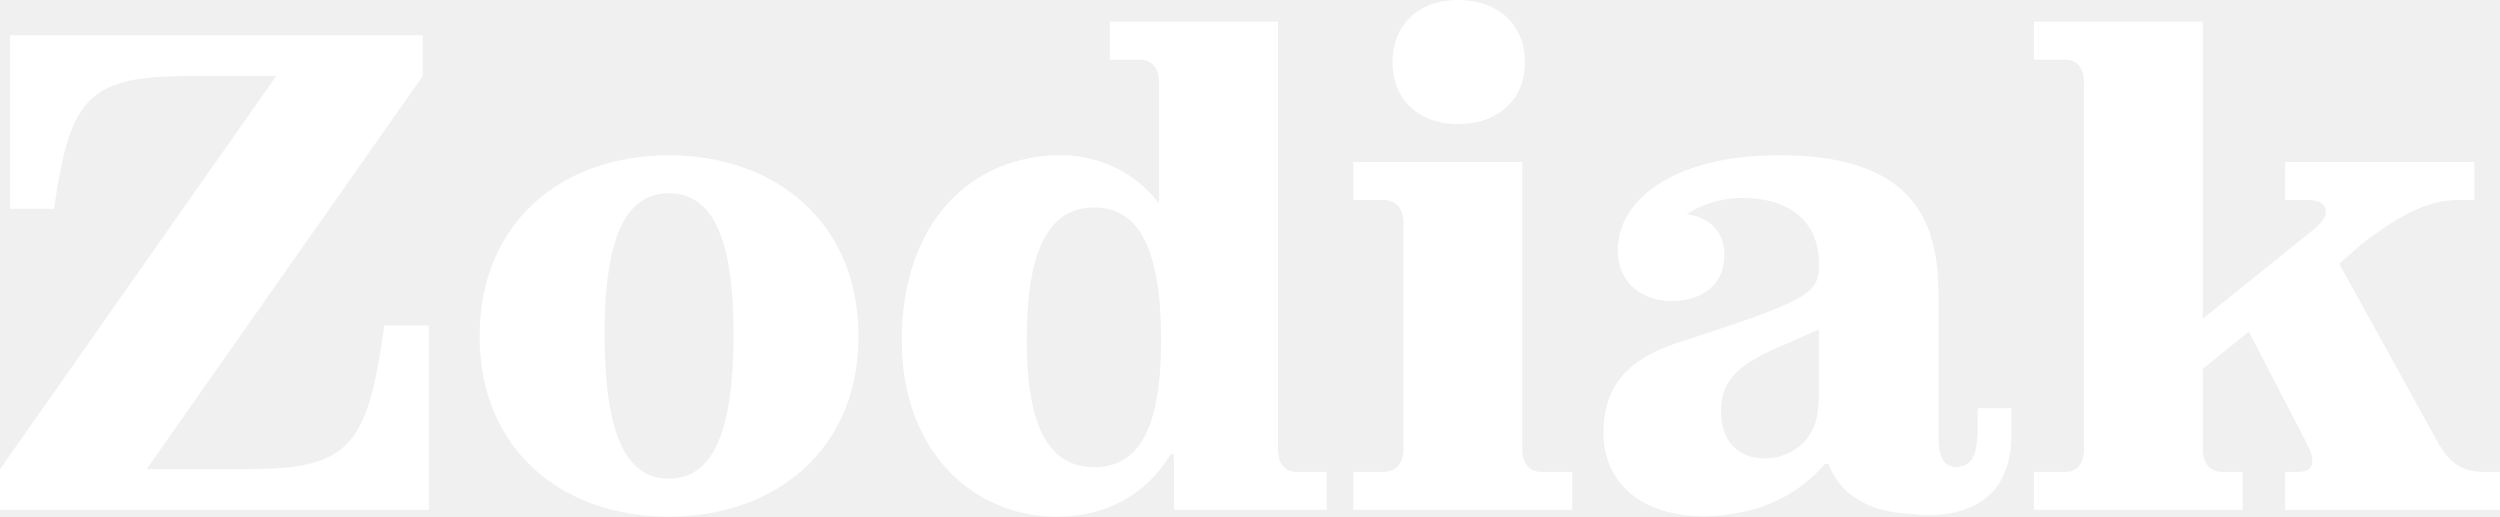
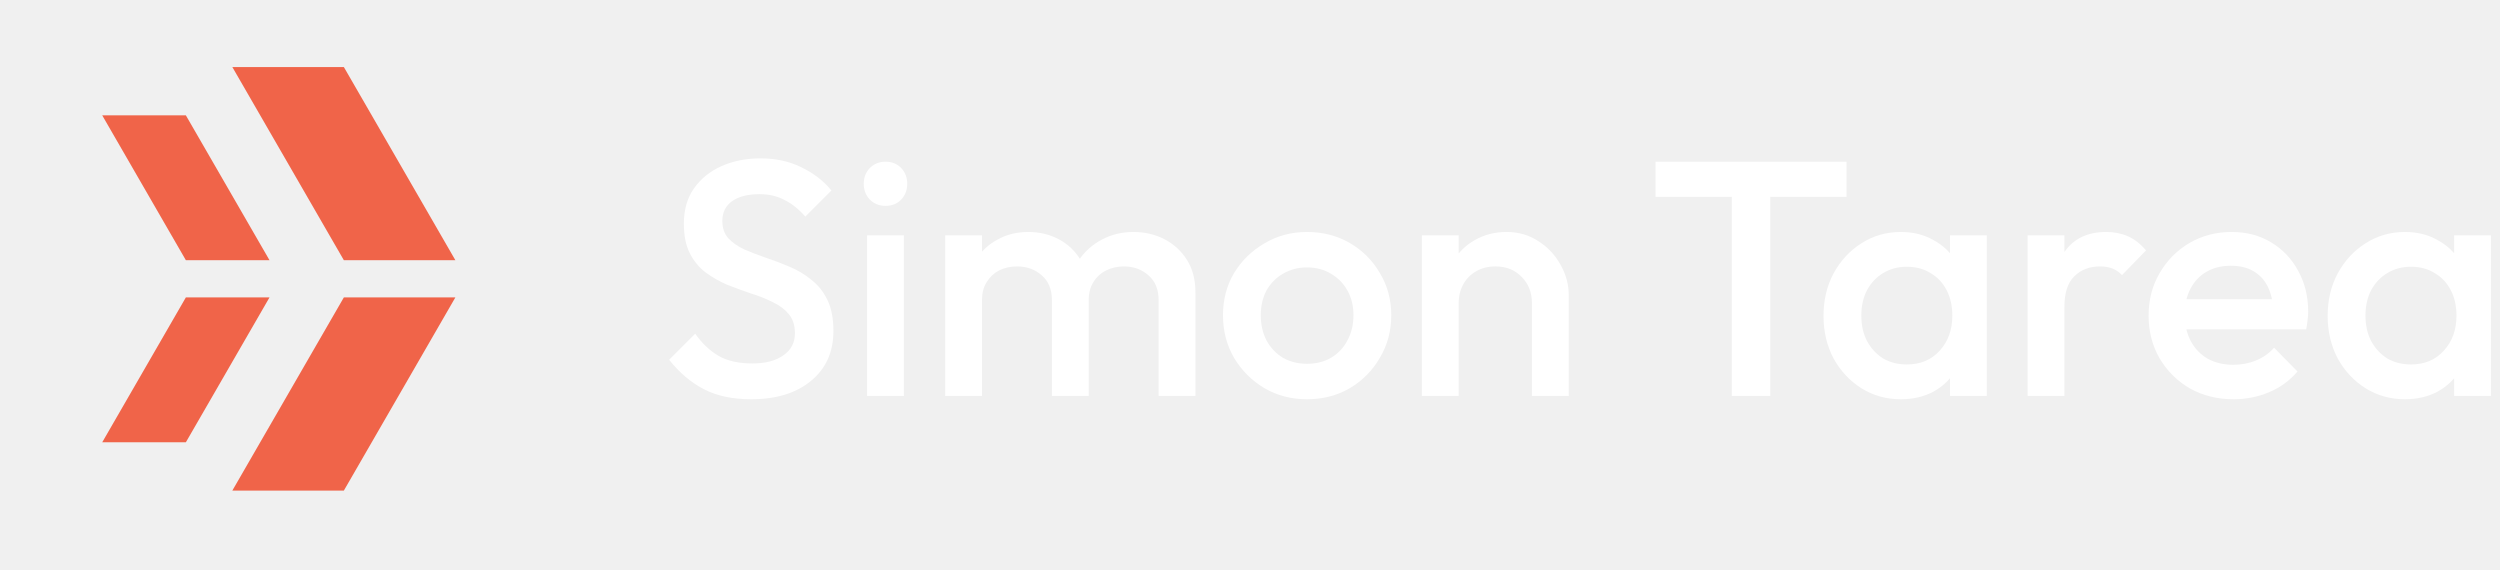
- <svg xmlns="http://www.w3.org/2000/svg" width="150" height="31" viewBox="0 0 150 31" fill="none">
-   <path d="M3.242 12.53C4.215 5.655 5.39 4.556 11.59 4.556H16.575L0 28.152V30.593H25.734V19.528H23.059C22.046 26.932 20.911 28.152 14.711 28.152H8.794L25.369 4.556V2.115H0.608V12.53H3.242Z" fill="white" />
-   <path d="M51.511 20.178C51.511 13.303 46.486 9.316 40.123 9.316C33.761 9.316 28.776 13.303 28.776 20.178C28.776 27.013 33.761 31 40.123 31C46.486 31 51.511 27.013 51.511 20.178ZM36.274 20.056C36.274 14.28 37.53 11.595 40.123 11.595C42.758 11.595 44.014 14.28 44.014 20.056C44.014 25.955 42.758 28.722 40.123 28.722C37.53 28.722 36.274 25.955 36.274 20.056Z" fill="white" />
-   <path d="M70.438 27.257V30.593H79.596V28.315H77.813C77.124 28.315 76.678 27.867 76.678 26.932V1.302H66.588V3.58H68.371C69.06 3.58 69.546 4.028 69.546 4.963V12.205C68.087 10.333 65.98 9.316 63.629 9.316C58.32 9.316 54.106 13.303 54.106 20.423C54.106 27.013 58.32 31 63.427 31C66.304 31 68.736 29.739 70.235 27.257H70.438ZM69.668 20.423C69.668 25.63 68.371 28.03 65.656 28.03C62.94 28.03 61.603 25.63 61.603 20.382C61.603 14.971 62.94 12.449 65.656 12.449C68.371 12.449 69.668 15.012 69.668 20.423Z" fill="white" />
-   <path d="M87.484 7.445C89.875 7.445 91.496 5.98 91.496 3.743C91.496 1.465 89.875 0 87.484 0C85.134 0 83.553 1.465 83.553 3.743C83.553 5.98 85.134 7.445 87.484 7.445ZM91.334 9.723H81.203V12.001H83.026C83.715 12.001 84.202 12.449 84.202 13.384V26.932C84.202 27.867 83.715 28.315 83.026 28.315H81.203V30.593H94.333V28.315H92.469C91.82 28.315 91.334 27.867 91.334 26.932V9.723Z" fill="white" />
-   <path d="M120.687 26.037V24.491H118.661V25.671C118.661 25.874 118.661 26.118 118.62 26.322C118.58 27.461 118.174 27.949 117.567 27.989C117.526 28.03 117.486 28.03 117.445 28.03C116.675 28.03 116.31 27.542 116.31 26.2V17.453C116.31 17.168 116.27 16.883 116.27 16.598C115.986 11.391 112.663 9.316 106.746 9.316C100.424 9.316 97.344 11.961 97.101 14.564C97.061 14.727 97.061 14.849 97.061 14.971C97.061 16.314 97.709 17.249 98.682 17.697C99.127 17.941 99.695 18.063 100.303 18.063C101.964 18.063 103.464 17.209 103.464 15.297C103.464 14.32 103.018 13.547 102.248 13.181C101.964 13.018 101.599 12.896 101.194 12.856C101.883 12.408 102.856 11.961 104.274 11.879H104.517C107.881 11.879 109.097 13.751 109.137 15.663V15.866C109.137 17.493 108.691 17.941 102.086 20.097C101.599 20.26 101.113 20.423 100.586 20.585C97.344 21.684 96.21 23.433 96.21 25.996C96.21 28.762 98.236 30.837 101.843 30.959C102.653 31 103.423 30.919 104.112 30.797C106.422 30.43 108.205 29.332 109.502 27.827H109.705C110.353 29.535 111.893 30.715 114.689 30.837C115.621 30.959 116.472 30.919 117.242 30.756C119.552 30.227 120.687 28.64 120.687 26.037ZM105.895 27.501C104.315 27.501 103.261 26.525 103.261 24.654C103.261 21.887 105.814 21.277 109.137 19.772V23.514C109.137 23.921 109.097 24.369 109.056 24.776C108.813 26.525 107.395 27.501 105.895 27.501Z" fill="white" />
-   <path d="M134.56 28.315H133.344C132.655 28.315 132.169 27.867 132.169 26.932V22.131L134.925 19.894L138.45 26.688C138.977 27.745 138.815 28.315 137.842 28.315H137.113V30.593H150V28.315H149.108C147.771 28.315 147.042 27.827 146.353 26.688L140.355 15.825L141.692 14.646C144.286 12.652 145.907 12.001 147.528 12.001H148.46V9.723H137.113V12.001H138.531C139.666 12.001 139.95 12.856 138.896 13.71L132.169 19.121V1.302H122.037V3.58H123.902C124.59 3.58 125.036 4.028 125.036 4.963V26.932C125.036 27.867 124.59 28.315 123.902 28.315H122.037V30.593H134.56V28.315Z" fill="white" />
+ <svg xmlns="http://www.w3.org/2000/svg" width="202" height="46" viewBox="0 0 202 46" fill="none">
+   <path d="M27.784 5.418H18.773L27.784 21.026H36.795L27.784 5.418Z" fill="#F06449" />
+   <path d="M27.784 39.638H18.773L27.784 24.03H36.795L27.784 39.638Z" fill="#F06449" />
+   <path d="M15.018 9.32H8.26L15.018 21.026H21.777L15.018 9.32Z" fill="#F06449" />
+   <path d="M15.018 35.736H8.26L15.018 24.03H21.777L15.018 35.736Z" fill="#F06449" />
+   <path d="M60.69 32.26C59.194 32.26 57.923 31.989 56.878 31.449C55.833 30.908 54.896 30.115 54.067 29.07L56.175 26.961C56.698 27.718 57.32 28.313 58.041 28.745C58.761 29.16 59.681 29.367 60.798 29.367C61.843 29.367 62.672 29.151 63.285 28.718C63.916 28.286 64.231 27.691 64.231 26.934C64.231 26.303 64.069 25.79 63.745 25.393C63.42 24.997 62.988 24.672 62.447 24.42C61.924 24.15 61.339 23.915 60.69 23.717C60.059 23.501 59.419 23.267 58.77 23.014C58.14 22.744 57.554 22.41 57.013 22.014C56.491 21.617 56.067 21.104 55.743 20.473C55.418 19.842 55.256 19.04 55.256 18.067C55.256 16.95 55.526 16.004 56.067 15.229C56.626 14.436 57.374 13.832 58.311 13.417C59.248 13.003 60.293 12.796 61.447 12.796C62.69 12.796 63.799 13.039 64.772 13.526C65.763 14.012 66.565 14.634 67.178 15.391L65.069 17.5C64.528 16.887 63.961 16.436 63.366 16.148C62.789 15.841 62.123 15.688 61.366 15.688C60.428 15.688 59.69 15.877 59.149 16.256C58.626 16.634 58.365 17.166 58.365 17.851C58.365 18.428 58.527 18.896 58.852 19.257C59.176 19.599 59.599 19.896 60.122 20.149C60.663 20.383 61.248 20.608 61.879 20.825C62.528 21.041 63.168 21.284 63.799 21.554C64.447 21.825 65.033 22.176 65.556 22.609C66.097 23.023 66.529 23.564 66.853 24.231C67.178 24.898 67.34 25.736 67.34 26.745C67.34 28.439 66.736 29.782 65.529 30.773C64.339 31.764 62.726 32.26 60.69 32.26Z" fill="white" />
+   <path d="M70.061 31.989V19.013H73.035V31.989H70.061ZM71.548 16.634C71.043 16.634 70.62 16.463 70.278 16.121C69.953 15.778 69.791 15.355 69.791 14.85C69.791 14.346 69.953 13.922 70.278 13.58C70.62 13.237 71.043 13.066 71.548 13.066C72.071 13.066 72.494 13.237 72.819 13.58C73.143 13.922 73.305 14.346 73.305 14.85C73.305 15.355 73.143 15.778 72.819 16.121C72.494 16.463 72.071 16.634 71.548 16.634Z" fill="white" />
+   <path d="M76.37 31.989V19.013H79.344V31.989H76.37ZM84.994 31.989V24.258C84.994 23.393 84.724 22.726 84.183 22.257C83.642 21.771 82.975 21.527 82.182 21.527C81.642 21.527 81.155 21.636 80.723 21.852C80.308 22.068 79.975 22.384 79.722 22.798C79.47 23.195 79.344 23.681 79.344 24.258L78.181 23.609C78.181 22.618 78.398 21.762 78.83 21.041C79.263 20.32 79.849 19.761 80.587 19.365C81.326 18.95 82.155 18.743 83.074 18.743C83.994 18.743 84.823 18.941 85.561 19.338C86.3 19.734 86.886 20.293 87.319 21.014C87.751 21.735 87.968 22.6 87.968 23.609V31.989H84.994ZM93.617 31.989V24.258C93.617 23.393 93.347 22.726 92.806 22.257C92.266 21.771 91.599 21.527 90.806 21.527C90.283 21.527 89.806 21.636 89.373 21.852C88.941 22.068 88.598 22.384 88.346 22.798C88.094 23.195 87.968 23.681 87.968 24.258L86.291 23.609C86.382 22.618 86.67 21.762 87.156 21.041C87.643 20.32 88.265 19.761 89.022 19.365C89.797 18.95 90.644 18.743 91.563 18.743C92.5 18.743 93.347 18.941 94.104 19.338C94.861 19.734 95.465 20.293 95.915 21.014C96.366 21.735 96.591 22.6 96.591 23.609V31.989H93.617Z" fill="white" />
+   <path d="M105.602 32.26C104.341 32.26 103.196 31.962 102.169 31.367C101.142 30.755 100.322 29.935 99.709 28.907C99.114 27.88 98.817 26.736 98.817 25.474C98.817 24.213 99.114 23.077 99.709 22.068C100.322 21.059 101.142 20.257 102.169 19.662C103.196 19.049 104.341 18.743 105.602 18.743C106.882 18.743 108.035 19.04 109.062 19.635C110.09 20.23 110.901 21.041 111.495 22.068C112.108 23.077 112.414 24.213 112.414 25.474C112.414 26.736 112.108 27.88 111.495 28.907C110.901 29.935 110.09 30.755 109.062 31.367C108.035 31.962 106.882 32.26 105.602 32.26ZM105.602 29.394C106.341 29.394 106.99 29.232 107.548 28.907C108.125 28.565 108.567 28.096 108.873 27.502C109.197 26.907 109.36 26.231 109.36 25.474C109.36 24.717 109.197 24.05 108.873 23.474C108.549 22.897 108.107 22.447 107.548 22.122C106.99 21.78 106.341 21.608 105.602 21.608C104.881 21.608 104.232 21.78 103.656 22.122C103.097 22.447 102.655 22.897 102.331 23.474C102.025 24.05 101.871 24.717 101.871 25.474C101.871 26.231 102.025 26.907 102.331 27.502C102.655 28.096 103.097 28.565 103.656 28.907C104.232 29.232 104.881 29.394 105.602 29.394Z" fill="white" />
+   <path d="M123.781 31.989V24.501C123.781 23.636 123.502 22.924 122.943 22.365C122.403 21.807 121.7 21.527 120.835 21.527C120.258 21.527 119.744 21.654 119.294 21.906C118.843 22.158 118.492 22.51 118.24 22.96C117.987 23.411 117.861 23.924 117.861 24.501L116.699 23.852C116.699 22.861 116.915 21.987 117.347 21.23C117.78 20.455 118.375 19.851 119.132 19.419C119.907 18.968 120.772 18.743 121.727 18.743C122.7 18.743 123.565 18.995 124.322 19.5C125.079 19.986 125.674 20.626 126.106 21.419C126.539 22.194 126.755 23.005 126.755 23.852V31.989H123.781ZM114.887 31.989V19.013H117.861V31.989H114.887Z" fill="white" />
+   <path d="M139.93 31.989V13.607H143.039V31.989H139.93ZM133.766 15.905V13.066H149.202V15.905H133.766Z" fill="white" />
+   <path d="M153.585 32.26C152.413 32.26 151.35 31.962 150.395 31.367C149.458 30.773 148.71 29.971 148.151 28.962C147.61 27.934 147.34 26.79 147.34 25.528C147.34 24.249 147.61 23.104 148.151 22.095C148.71 21.068 149.458 20.257 150.395 19.662C151.35 19.049 152.413 18.743 153.585 18.743C154.576 18.743 155.45 18.959 156.207 19.392C156.982 19.806 157.595 20.383 158.045 21.122C158.496 21.861 158.721 22.699 158.721 23.636V27.367C158.721 28.304 158.496 29.142 158.045 29.881C157.613 30.62 157.009 31.205 156.234 31.638C155.459 32.052 154.576 32.26 153.585 32.26ZM154.071 29.448C155.171 29.448 156.054 29.079 156.721 28.34C157.405 27.601 157.748 26.655 157.748 25.501C157.748 24.726 157.595 24.041 157.288 23.447C156.982 22.852 156.549 22.392 155.991 22.068C155.45 21.726 154.81 21.554 154.071 21.554C153.35 21.554 152.711 21.726 152.152 22.068C151.611 22.392 151.179 22.852 150.854 23.447C150.548 24.041 150.395 24.726 150.395 25.501C150.395 26.276 150.548 26.961 150.854 27.556C151.179 28.151 151.611 28.619 152.152 28.962C152.711 29.286 153.35 29.448 154.071 29.448ZM157.559 31.989V28.502L158.072 25.339L157.559 22.203V19.013H160.532V31.989H157.559Z" fill="white" />
+   <path d="M163.832 31.989V19.013H166.806V31.989H163.832ZM166.806 24.771L165.779 24.258C165.779 22.618 166.139 21.293 166.86 20.284C167.599 19.257 168.707 18.743 170.185 18.743C170.834 18.743 171.42 18.86 171.942 19.094C172.465 19.329 172.952 19.707 173.402 20.23L171.456 22.23C171.222 21.978 170.96 21.798 170.672 21.69C170.384 21.581 170.05 21.527 169.672 21.527C168.843 21.527 168.158 21.789 167.617 22.311C167.076 22.834 166.806 23.654 166.806 24.771Z" fill="white" />
+   <path d="M180.474 32.26C179.176 32.26 178.005 31.971 176.959 31.395C175.932 30.8 175.112 29.989 174.499 28.962C173.904 27.934 173.607 26.781 173.607 25.501C173.607 24.222 173.904 23.077 174.499 22.068C175.094 21.041 175.896 20.23 176.905 19.635C177.932 19.04 179.068 18.743 180.311 18.743C181.519 18.743 182.582 19.022 183.501 19.581C184.438 20.14 185.168 20.906 185.691 21.879C186.232 22.852 186.502 23.96 186.502 25.204C186.502 25.42 186.484 25.645 186.448 25.88C186.43 26.096 186.394 26.339 186.34 26.61H175.689V24.177H184.799L183.691 25.15C183.654 24.357 183.501 23.69 183.231 23.149C182.961 22.609 182.573 22.194 182.069 21.906C181.582 21.617 180.978 21.473 180.257 21.473C179.5 21.473 178.843 21.636 178.284 21.96C177.725 22.284 177.293 22.744 176.986 23.339C176.68 23.915 176.527 24.609 176.527 25.42C176.527 26.231 176.689 26.943 177.013 27.556C177.338 28.169 177.797 28.646 178.392 28.989C178.987 29.313 179.672 29.475 180.447 29.475C181.113 29.475 181.726 29.358 182.285 29.124C182.862 28.89 183.348 28.547 183.745 28.096L185.637 30.016C185.006 30.755 184.24 31.314 183.339 31.692C182.438 32.07 181.483 32.26 180.474 32.26Z" fill="white" />
+   <path d="M194.319 32.26C193.148 32.26 192.085 31.962 191.13 31.367C190.192 30.773 189.444 29.971 188.886 28.962C188.345 27.934 188.075 26.79 188.075 25.528C188.075 24.249 188.345 23.104 188.886 22.095C189.444 21.068 190.192 20.257 191.13 19.662C192.085 19.049 193.148 18.743 194.319 18.743C195.311 18.743 196.185 18.959 196.942 19.392C197.717 19.806 198.329 20.383 198.78 21.122C199.231 21.861 199.456 22.699 199.456 23.636V27.367C199.456 28.304 199.231 29.142 198.78 29.881C198.347 30.62 197.744 31.205 196.969 31.638C196.194 32.052 195.311 32.26 194.319 32.26ZM194.806 29.448C195.905 29.448 196.789 29.079 197.455 28.34C198.14 27.601 198.483 26.655 198.483 25.501C198.483 24.726 198.329 24.041 198.023 23.447C197.717 22.852 197.284 22.392 196.725 22.068C196.185 21.726 195.545 21.554 194.806 21.554C194.085 21.554 193.445 21.726 192.887 22.068C192.346 22.392 191.914 22.852 191.589 23.447C191.283 24.041 191.13 24.726 191.13 25.501C191.13 26.276 191.283 26.961 191.589 27.556C191.914 28.151 192.346 28.619 192.887 28.962C193.445 29.286 194.085 29.448 194.806 29.448ZM198.293 31.989V28.502L198.807 25.339L198.293 22.203V19.013H201.267V31.989H198.293Z" fill="white" />
</svg>
